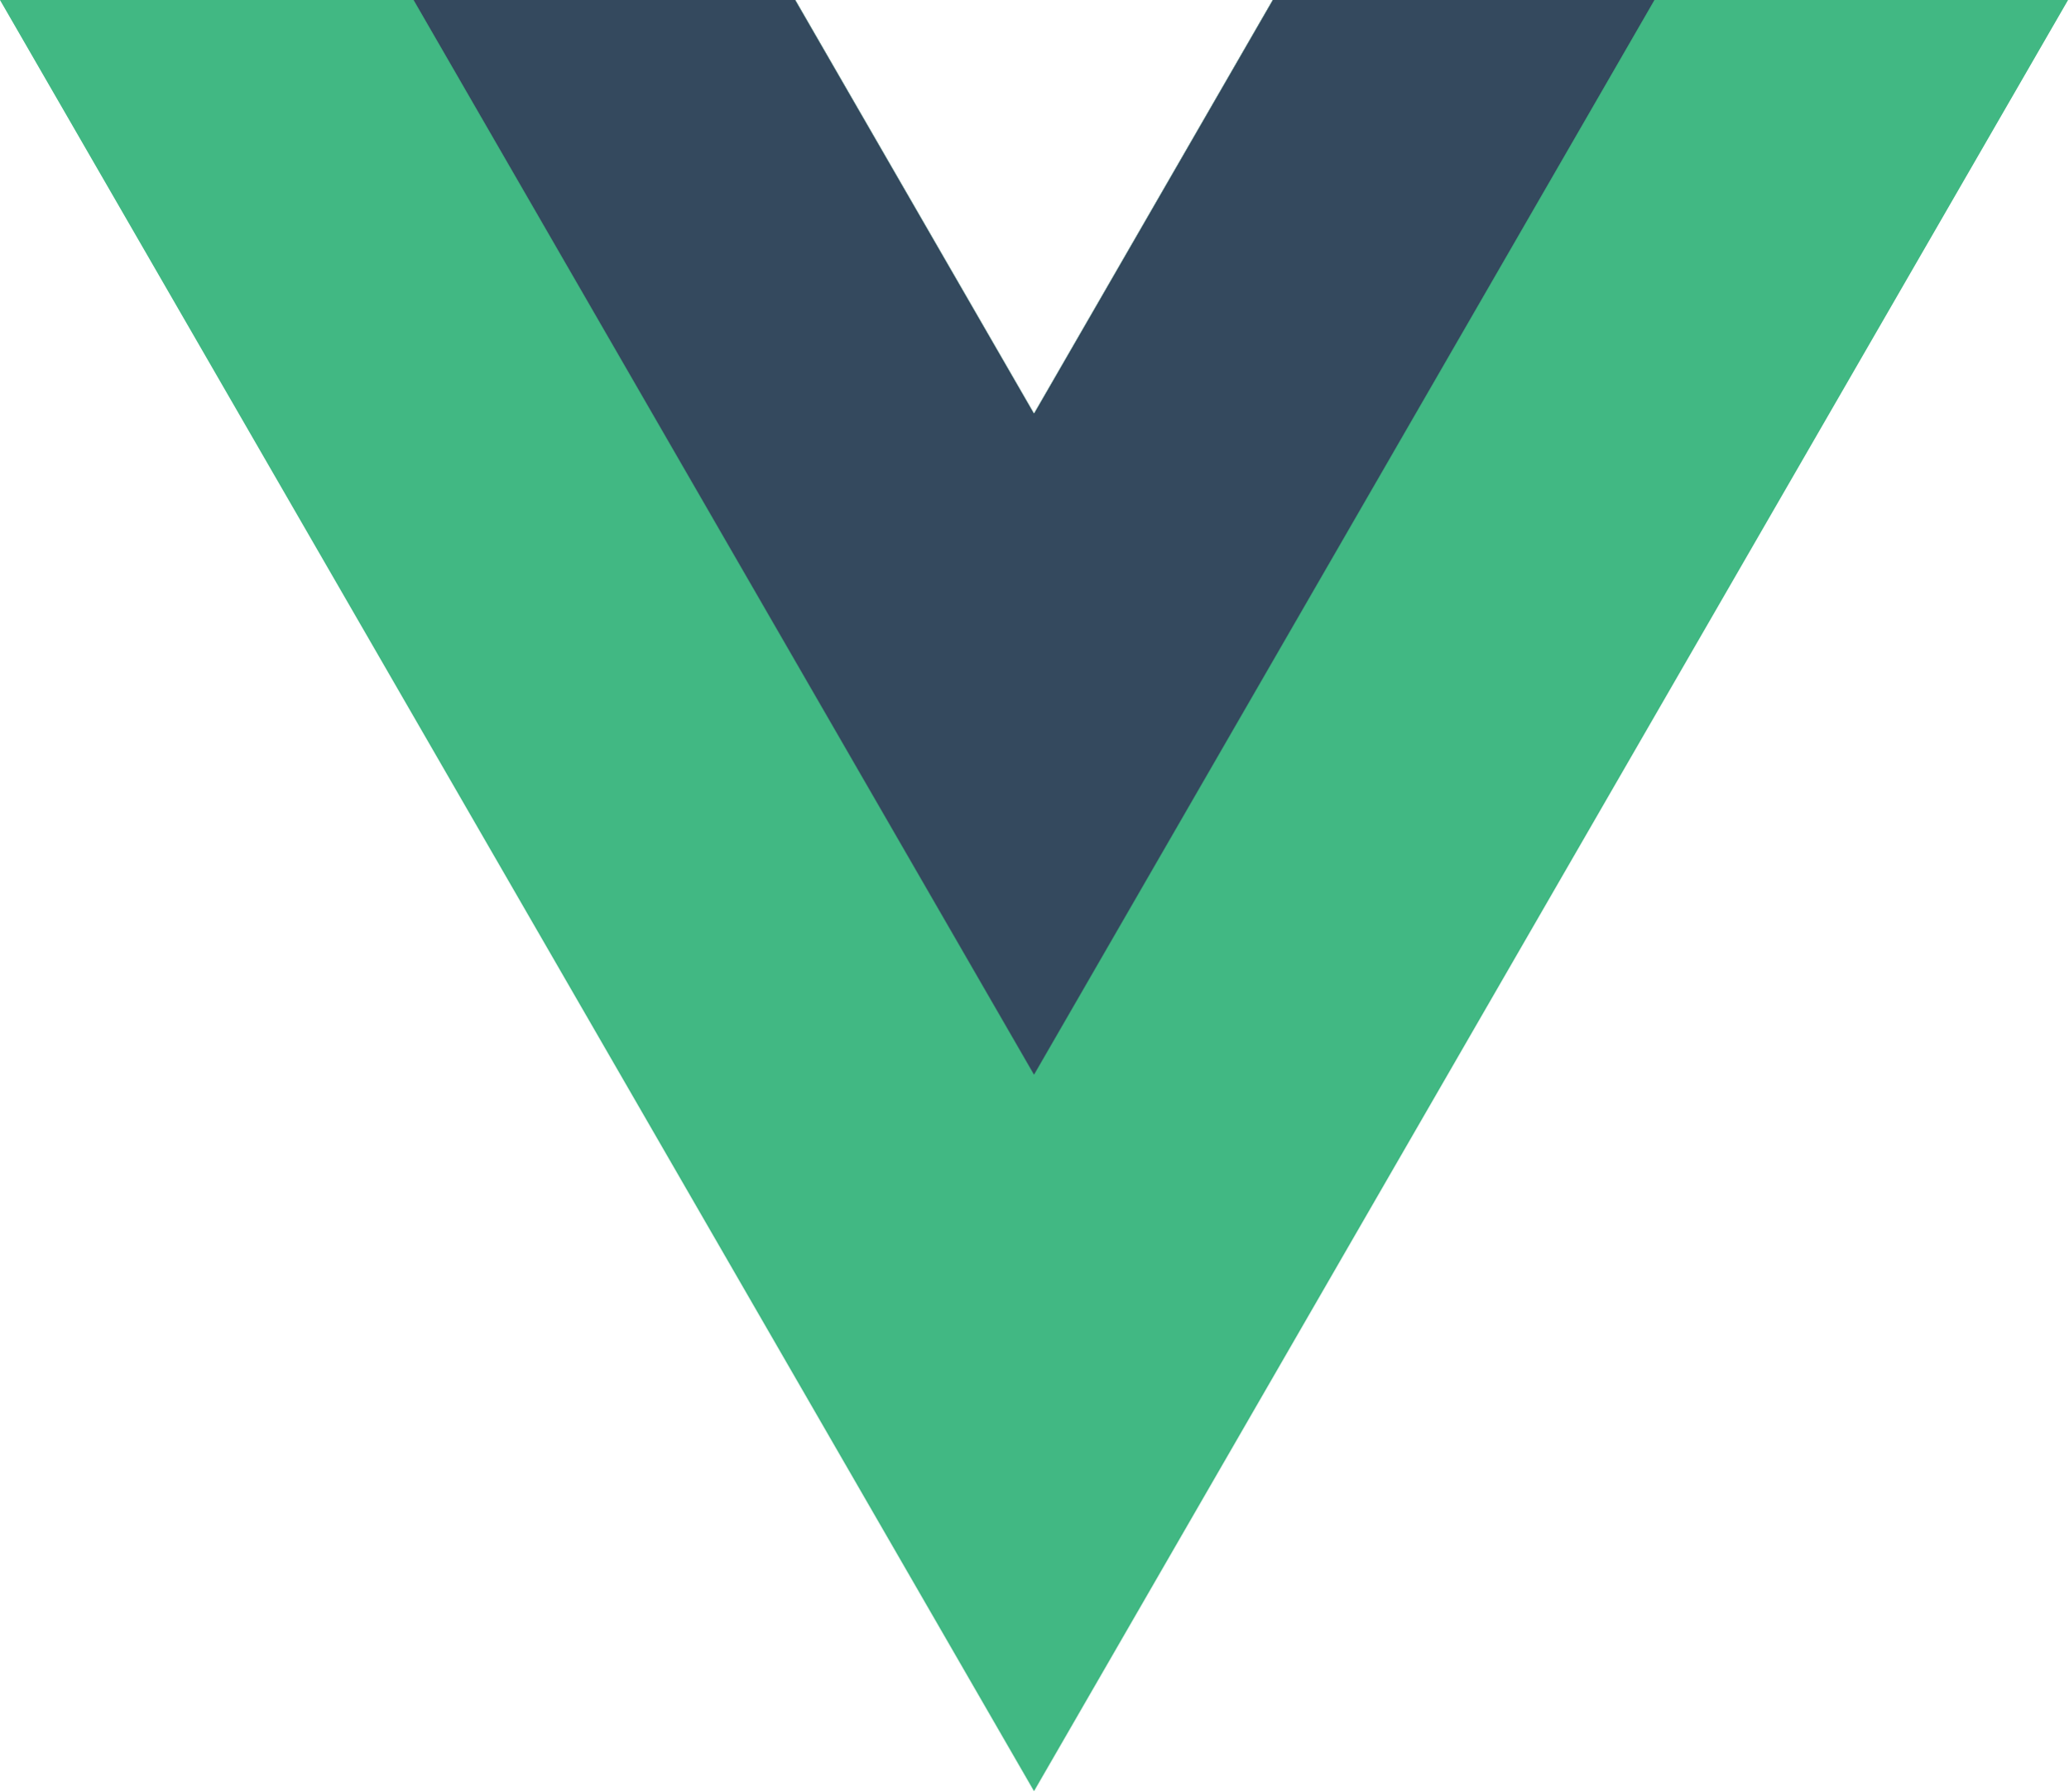
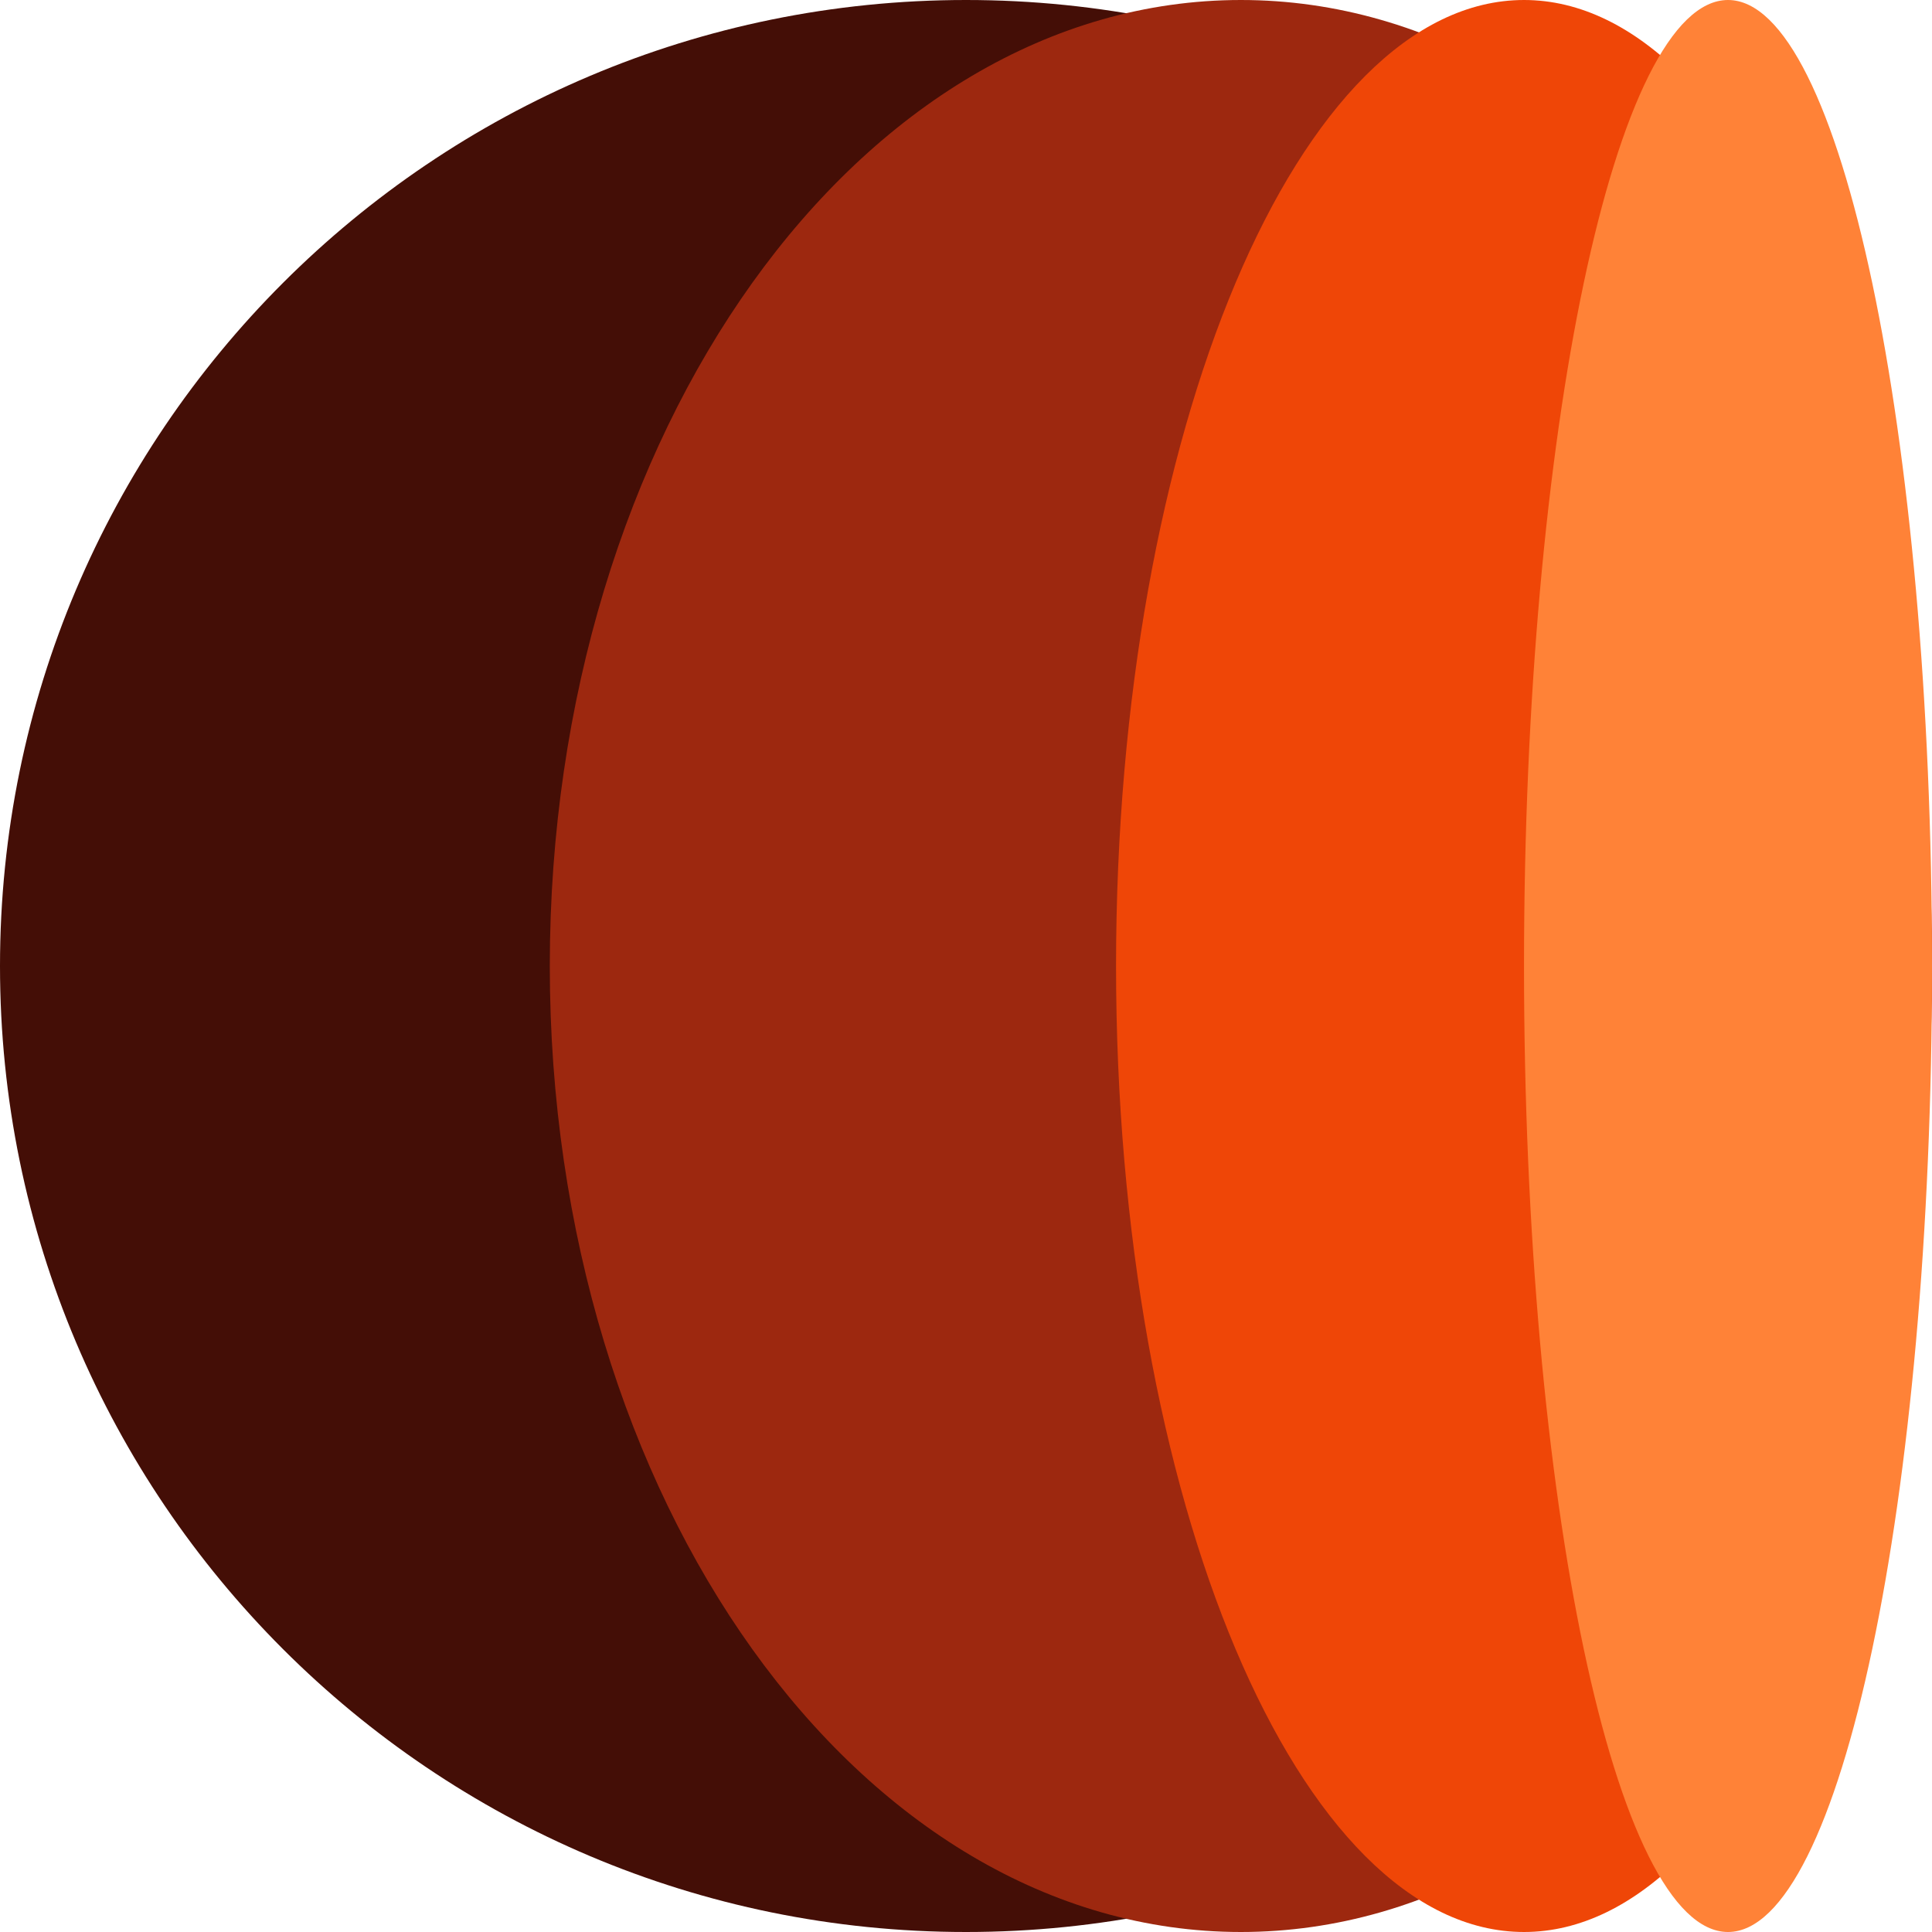
- <svg xmlns="http://www.w3.org/2000/svg" viewBox="0 0 261.76 226.69">
-   <path d="M161.096.001l-30.225 52.351L100.647.001H-.005l130.877 226.688L261.749.001z" fill="#41b883" />
-   <path d="M161.096.001l-30.225 52.351L100.647.001H52.346l78.526 136.01L209.398.001z" fill="#34495e" />
+ <svg xmlns="http://www.w3.org/2000/svg" width="150" height="150" viewBox="0 0 150 150" fill="none">
+   <path d="M75 150C116.421 150 150 116.421 150 75C150 33.579 116.421 0 75 0C33.579 0 0 33.579 0 75C0 116.421 33.579 150 75 150Z" fill="#440E06" />
+   <path d="M96.343 150C125.977 150 150 116.421 150 75C150 33.579 125.977 0 96.343 0C66.709 0 42.686 33.579 42.686 75C42.686 116.421 66.709 150 96.343 150Z" fill="#9D280F" />
+   <path d="M118.325 150C135.819 150 150 116.421 150 75C150 33.579 135.819 0 118.325 0C100.831 0 86.65 33.579 86.65 75C86.65 116.421 100.831 150 118.325 150Z" fill="#EF4607" />
+   <path d="M134.162 150C142.909 150 150 116.421 150 75C150 33.579 142.909 0 134.162 0C125.415 0 118.324 33.579 118.324 75C118.324 116.421 125.415 150 134.162 150Z" fill="#FF8237" />
</svg>
